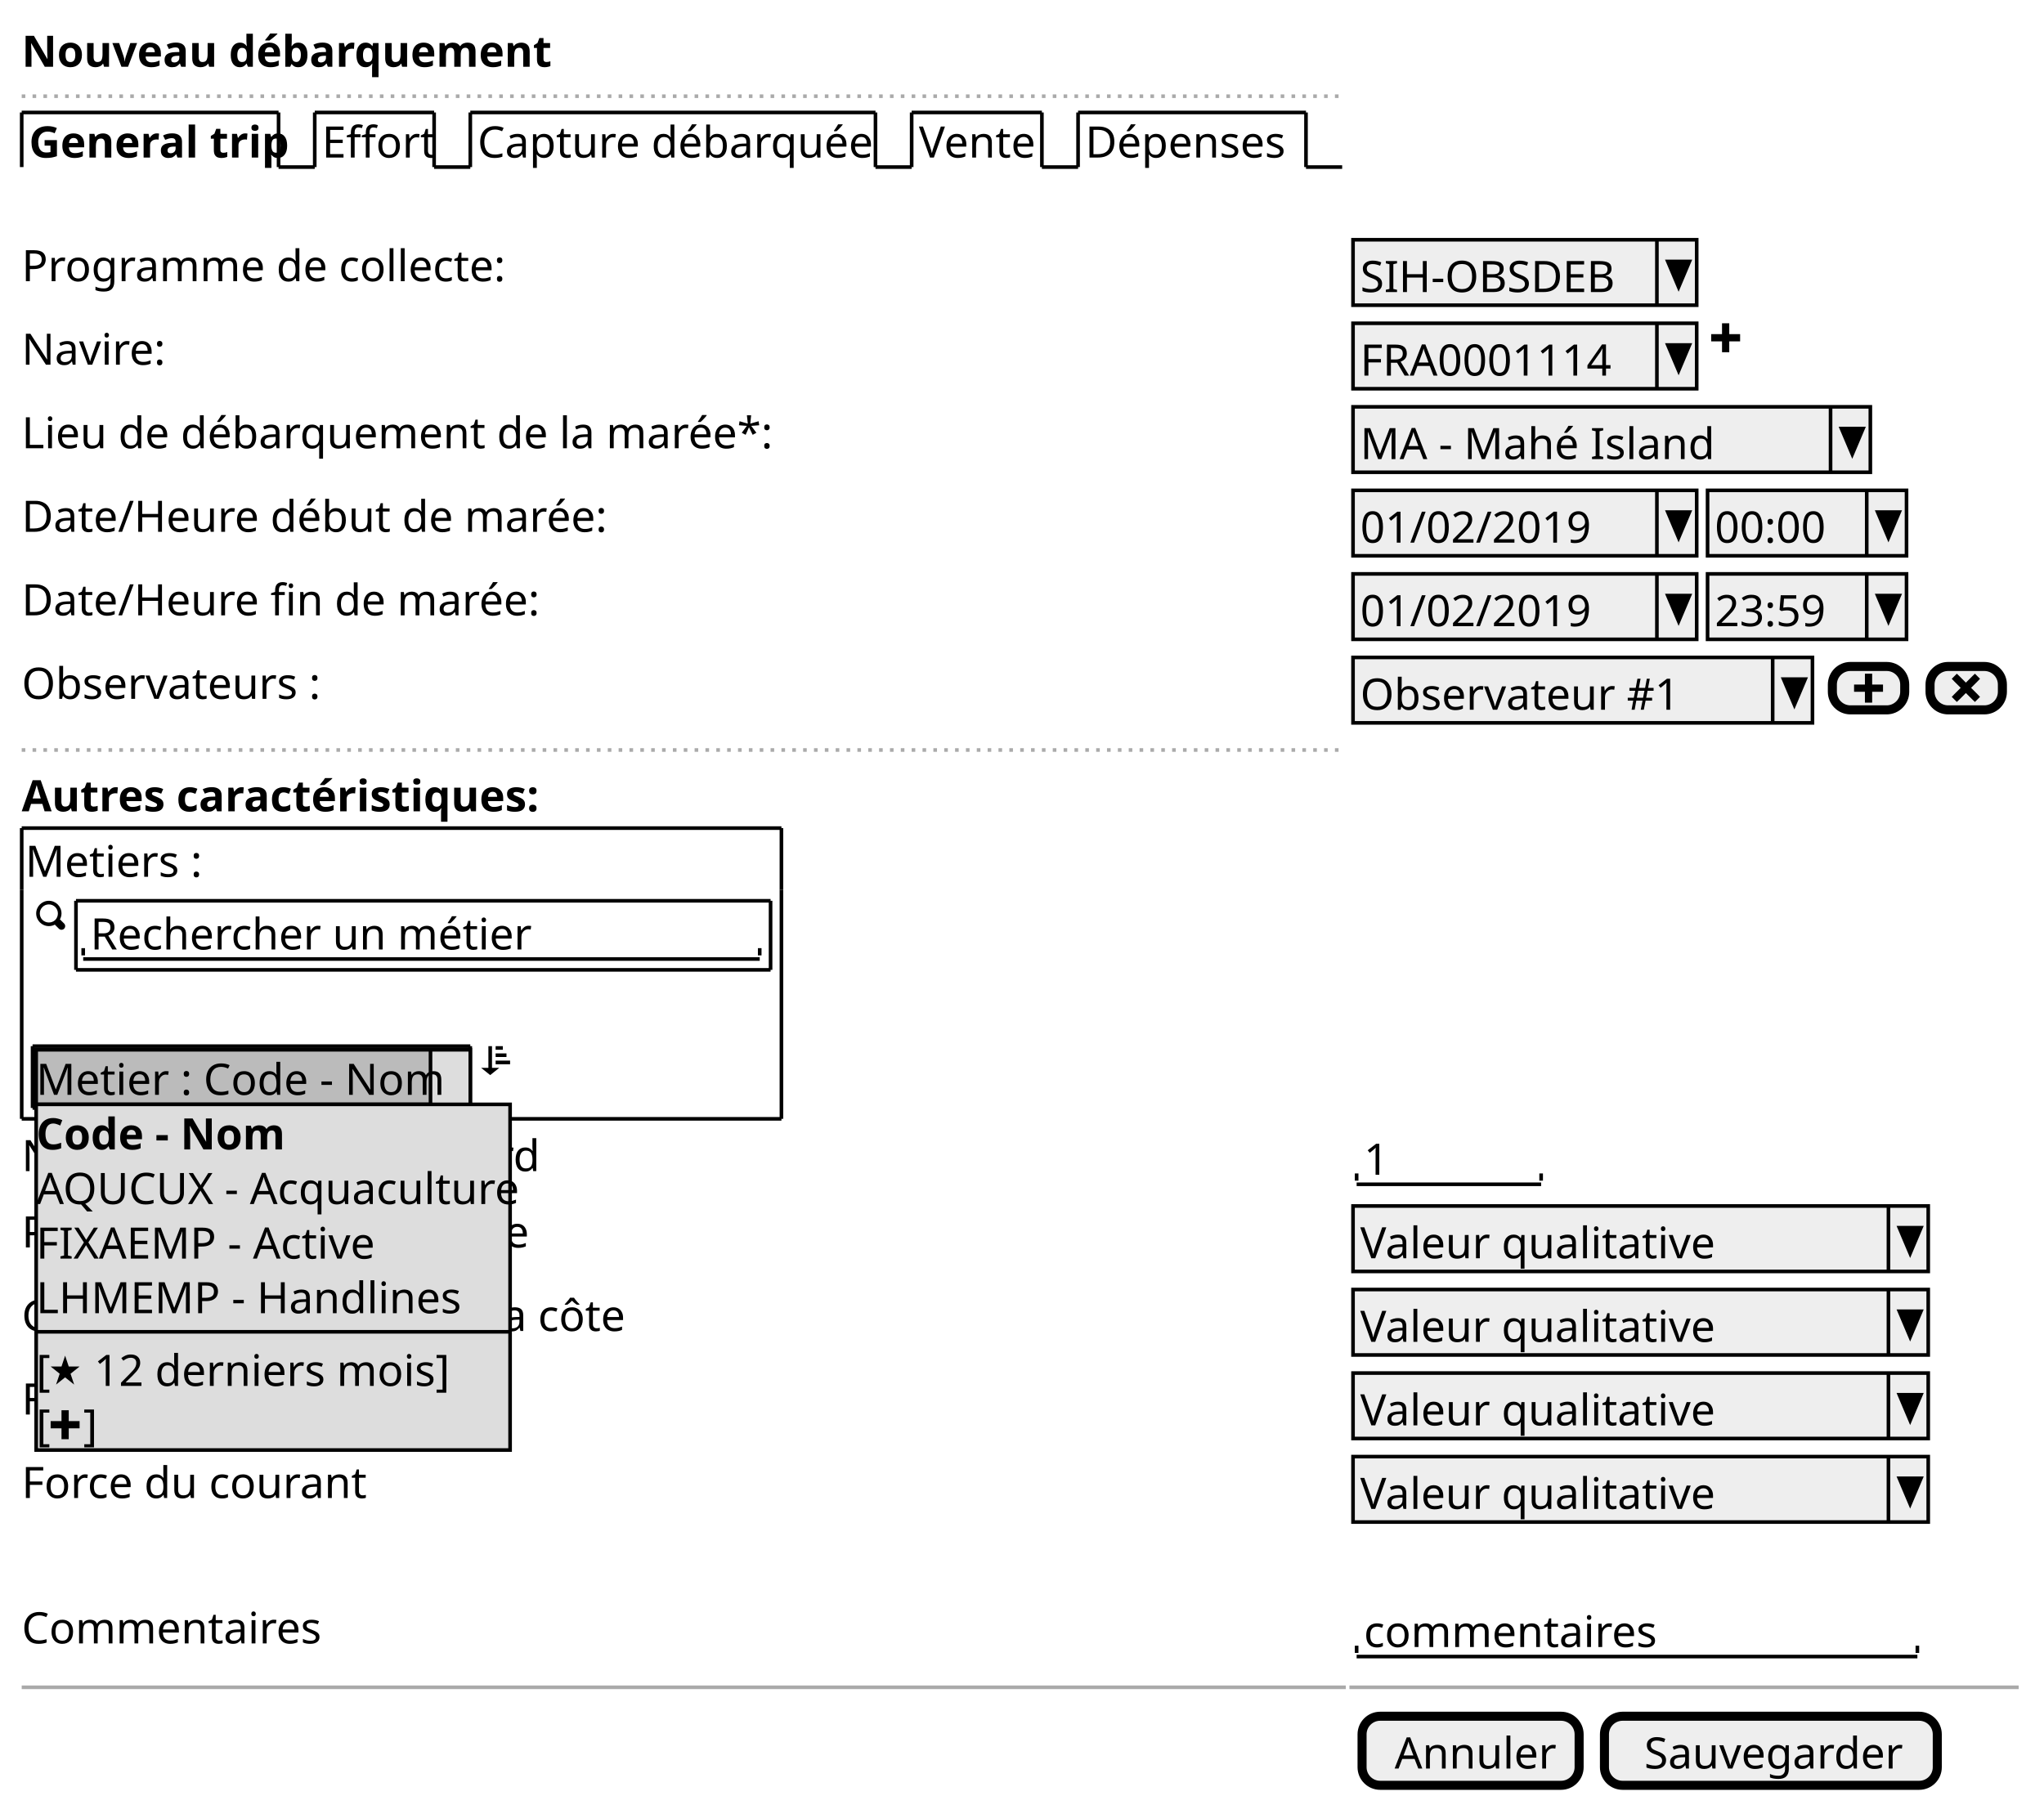
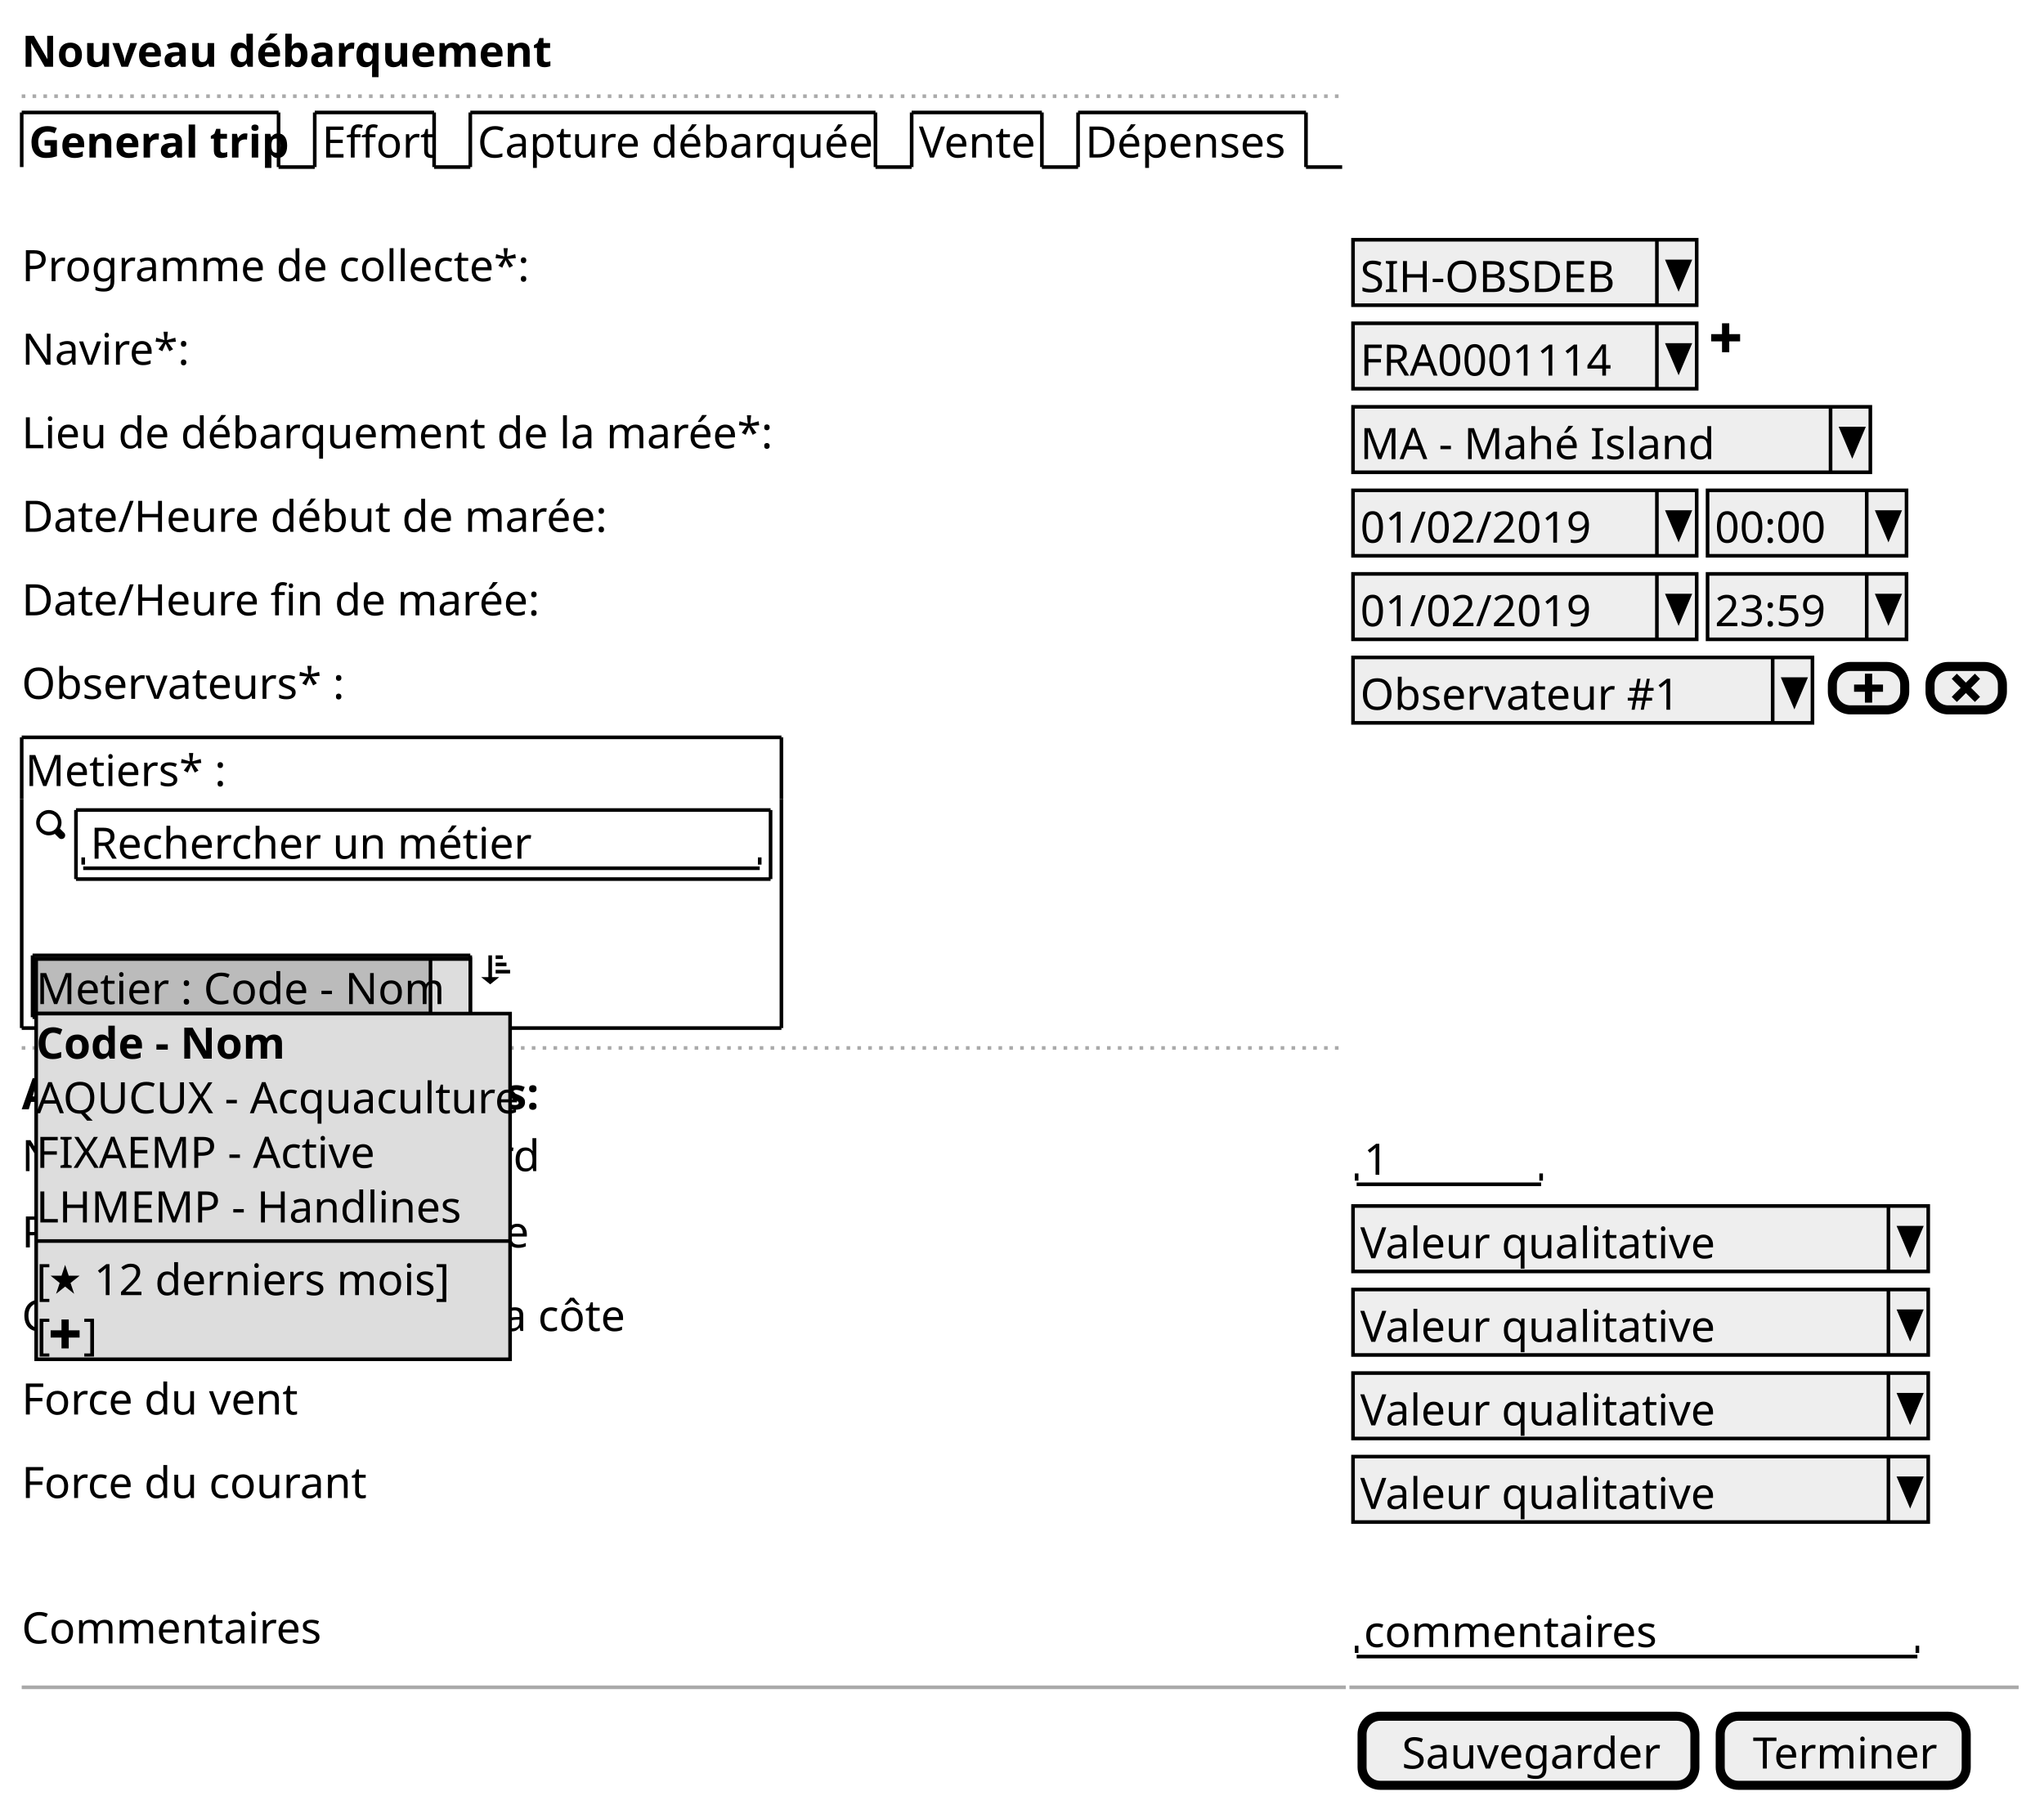
<svg xmlns="http://www.w3.org/2000/svg" contentScriptType="application/ecmascript" contentStyleType="text/css" height="499px" preserveAspectRatio="none" style="width:565px;height:499px;" version="1.1" viewBox="0 0 565 499" width="565px" zoomAndPan="magnify">
  <defs />
  <g>
    <text fill="#000000" font-family="sans-serif" font-size="12" font-weight="bold" lengthAdjust="spacingAndGlyphs" textLength="135" x="6" y="18.457">Nouveau débarquement</text>
    <line style="stroke: #AAAAAA; stroke-width: 1.0; stroke-dasharray: 1.0,2.0;" x1="6" x2="372" y1="26.594" y2="26.594" />
    <text fill="#000000" font-family="sans-serif" font-size="12" font-weight="bold" lengthAdjust="spacingAndGlyphs" textLength="66" x="8" y="43.551">General trip</text>
    <line style="stroke: #000000; stroke-width: 1.0;" x1="6" x2="6" y1="31.094" y2="46.188" />
    <line style="stroke: #000000; stroke-width: 1.0;" x1="6" x2="77" y1="31.094" y2="31.094" />
    <line style="stroke: #000000; stroke-width: 1.0;" x1="77" x2="77" y1="31.094" y2="46.188" />
    <line style="stroke: #000000; stroke-width: 1.0;" x1="77" x2="87" y1="46.188" y2="46.188" />
    <text fill="#000000" font-family="sans-serif" font-size="12" lengthAdjust="spacingAndGlyphs" textLength="28" x="89" y="43.551">Effort</text>
    <line style="stroke: #000000; stroke-width: 1.0;" x1="87" x2="87" y1="31.094" y2="46.188" />
    <line style="stroke: #000000; stroke-width: 1.0;" x1="87" x2="120" y1="31.094" y2="31.094" />
    <line style="stroke: #000000; stroke-width: 1.0;" x1="120" x2="120" y1="31.094" y2="46.188" />
    <line style="stroke: #000000; stroke-width: 1.0;" x1="120" x2="130" y1="46.188" y2="46.188" />
    <text fill="#000000" font-family="sans-serif" font-size="12" lengthAdjust="spacingAndGlyphs" textLength="107" x="132" y="43.551">Capture débarquée</text>
    <line style="stroke: #000000; stroke-width: 1.0;" x1="130" x2="130" y1="31.094" y2="46.188" />
    <line style="stroke: #000000; stroke-width: 1.0;" x1="130" x2="242" y1="31.094" y2="31.094" />
    <line style="stroke: #000000; stroke-width: 1.0;" x1="242" x2="242" y1="31.094" y2="46.188" />
    <line style="stroke: #000000; stroke-width: 1.0;" x1="242" x2="252" y1="46.188" y2="46.188" />
    <text fill="#000000" font-family="sans-serif" font-size="12" lengthAdjust="spacingAndGlyphs" textLength="31" x="254" y="43.551">Vente</text>
    <line style="stroke: #000000; stroke-width: 1.0;" x1="252" x2="252" y1="31.094" y2="46.188" />
    <line style="stroke: #000000; stroke-width: 1.0;" x1="252" x2="288" y1="31.094" y2="31.094" />
    <line style="stroke: #000000; stroke-width: 1.0;" x1="288" x2="288" y1="31.094" y2="46.188" />
    <line style="stroke: #000000; stroke-width: 1.0;" x1="288" x2="298" y1="46.188" y2="46.188" />
    <text fill="#000000" font-family="sans-serif" font-size="12" lengthAdjust="spacingAndGlyphs" textLength="58" x="300" y="43.551">Dépenses</text>
    <line style="stroke: #000000; stroke-width: 1.0;" x1="298" x2="298" y1="31.094" y2="46.188" />
    <line style="stroke: #000000; stroke-width: 1.0;" x1="298" x2="361" y1="31.094" y2="31.094" />
    <line style="stroke: #000000; stroke-width: 1.0;" x1="361" x2="361" y1="31.094" y2="46.188" />
    <line style="stroke: #000000; stroke-width: 1.0;" x1="361" x2="371" y1="46.188" y2="46.188" />
-     <text fill="#000000" font-family="sans-serif" font-size="12" lengthAdjust="spacingAndGlyphs" textLength="131" x="6" y="77.738">Programme de collecte:</text>
+     <text fill="#000000" font-family="sans-serif" font-size="12" lengthAdjust="spacingAndGlyphs" textLength="136" x="6" y="77.738">Programme de collecte*:</text>
    <rect fill="#EEEEEE" height="18.094" style="stroke: #000000; stroke-width: 1.0;" width="95" x="374" y="66.281" />
    <text fill="#000000" font-family="sans-serif" font-size="12" lengthAdjust="spacingAndGlyphs" textLength="74" x="376" y="80.738">SIH-OBSDEB</text>
    <line style="stroke: #000000; stroke-width: 1.0;" x1="458" x2="458" y1="66.281" y2="84.375" />
    <polygon fill="#000000" points="461,72.281,467,72.281,464,79.375" style="stroke: #000000; stroke-width: 1.0;" />
-     <text fill="#000000" font-family="sans-serif" font-size="12" lengthAdjust="spacingAndGlyphs" textLength="38" x="6" y="100.832">Navire:</text>
+     <text fill="#000000" font-family="sans-serif" font-size="12" lengthAdjust="spacingAndGlyphs" textLength="43" x="6" y="100.832">Navire*:</text>
    <rect fill="#EEEEEE" height="18.094" style="stroke: #000000; stroke-width: 1.0;" width="95" x="374" y="89.375" />
    <text fill="#000000" font-family="sans-serif" font-size="12" lengthAdjust="spacingAndGlyphs" textLength="72" x="376" y="103.832">FRA0001114</text>
    <line style="stroke: #000000; stroke-width: 1.0;" x1="458" x2="458" y1="89.375" y2="107.469" />
    <polygon fill="#000000" points="461,95.375,467,95.375,464,102.469" style="stroke: #000000; stroke-width: 1.0;" />
    <path d="M476,89.375 L476,92.375 L473,92.375 L473,94.375 L476,94.375 L476,97.375 L478,97.375 L478,94.375 L481,94.375 L481,92.375 L478,92.375 L478,89.375 L476,89.375 " fill="#000000" style="stroke: ; stroke-width: 0.0; stroke-dasharray: ;" />
    <text fill="#000000" font-family="sans-serif" font-size="12" lengthAdjust="spacingAndGlyphs" textLength="202" x="6" y="123.926">Lieu de débarquement de la marée*:</text>
    <rect fill="#EEEEEE" height="18.094" style="stroke: #000000; stroke-width: 1.0;" width="143" x="374" y="112.469" />
    <text fill="#000000" font-family="sans-serif" font-size="12" lengthAdjust="spacingAndGlyphs" textLength="93" x="376" y="126.926">MA - Mahé Island</text>
    <line style="stroke: #000000; stroke-width: 1.0;" x1="506" x2="506" y1="112.469" y2="130.562" />
    <polygon fill="#000000" points="509,118.469,515,118.469,512,125.562" style="stroke: #000000; stroke-width: 1.0;" />
    <text fill="#000000" font-family="sans-serif" font-size="12" lengthAdjust="spacingAndGlyphs" textLength="156" x="6" y="147.019">Date/Heure début de marée:</text>
    <rect fill="#EEEEEE" height="18.094" style="stroke: #000000; stroke-width: 1.0;" width="95" x="374" y="135.562" />
    <text fill="#000000" font-family="sans-serif" font-size="12" lengthAdjust="spacingAndGlyphs" textLength="62" x="376" y="150.019">01/02/2019</text>
    <line style="stroke: #000000; stroke-width: 1.0;" x1="458" x2="458" y1="135.562" y2="153.656" />
    <polygon fill="#000000" points="461,141.562,467,141.562,464,148.656" style="stroke: #000000; stroke-width: 1.0;" />
    <rect fill="#EEEEEE" height="18.094" style="stroke: #000000; stroke-width: 1.0;" width="55" x="472" y="135.562" />
    <text fill="#000000" font-family="sans-serif" font-size="12" lengthAdjust="spacingAndGlyphs" textLength="31" x="474" y="150.019">00:00</text>
    <line style="stroke: #000000; stroke-width: 1.0;" x1="516" x2="516" y1="135.562" y2="153.656" />
    <polygon fill="#000000" points="519,141.562,525,141.562,522,148.656" style="stroke: #000000; stroke-width: 1.0;" />
    <text fill="#000000" font-family="sans-serif" font-size="12" lengthAdjust="spacingAndGlyphs" textLength="138" x="6" y="170.113">Date/Heure fin de marée:</text>
    <rect fill="#EEEEEE" height="18.094" style="stroke: #000000; stroke-width: 1.0;" width="95" x="374" y="158.656" />
    <text fill="#000000" font-family="sans-serif" font-size="12" lengthAdjust="spacingAndGlyphs" textLength="62" x="376" y="173.113">01/02/2019</text>
    <line style="stroke: #000000; stroke-width: 1.0;" x1="458" x2="458" y1="158.656" y2="176.75" />
    <polygon fill="#000000" points="461,164.656,467,164.656,464,171.75" style="stroke: #000000; stroke-width: 1.0;" />
    <rect fill="#EEEEEE" height="18.094" style="stroke: #000000; stroke-width: 1.0;" width="55" x="472" y="158.656" />
    <text fill="#000000" font-family="sans-serif" font-size="12" lengthAdjust="spacingAndGlyphs" textLength="31" x="474" y="173.113">23:59</text>
    <line style="stroke: #000000; stroke-width: 1.0;" x1="516" x2="516" y1="158.656" y2="176.75" />
    <polygon fill="#000000" points="519,164.656,525,164.656,522,171.75" style="stroke: #000000; stroke-width: 1.0;" />
-     <text fill="#000000" font-family="sans-serif" font-size="12" lengthAdjust="spacingAndGlyphs" textLength="80" x="6" y="193.207">Observateurs :</text>
+     <text fill="#000000" font-family="sans-serif" font-size="12" lengthAdjust="spacingAndGlyphs" textLength="85" x="6" y="193.207">Observateurs* :</text>
    <rect fill="#EEEEEE" height="18.094" style="stroke: #000000; stroke-width: 1.0;" width="127" x="374" y="181.75" />
    <text fill="#000000" font-family="sans-serif" font-size="12" lengthAdjust="spacingAndGlyphs" textLength="84" x="376" y="196.207">Observateur #1</text>
    <line style="stroke: #000000; stroke-width: 1.0;" x1="490" x2="490" y1="181.75" y2="199.844" />
    <polygon fill="#000000" points="493,187.75,499,187.75,496,194.844" style="stroke: #000000; stroke-width: 1.0;" />
    <rect fill="#EEEEEE" height="12" rx="5" ry="5" style="stroke: #000000; stroke-width: 2.5;" width="20" x="506.5" y="184.25" />
    <path d="M515.5,186.25 L515.5,189.25 L512.5,189.25 L512.5,191.25 L515.5,191.25 L515.5,194.25 L517.5,194.25 L517.5,191.25 L520.5,191.25 L520.5,189.25 L517.5,189.25 L517.5,186.25 L515.5,186.25 " fill="#000000" style="stroke: ; stroke-width: 0.0; stroke-dasharray: ;" />
    <rect fill="#EEEEEE" height="12" rx="5" ry="5" style="stroke: #000000; stroke-width: 2.5;" width="20" x="533.5" y="184.25" />
    <path d="M540.906,186.25 L539.5,187.656 L540.188,188.375 L541.969,190.156 L540.188,191.937 L539.5,192.656 L540.906,194.062 L541.625,193.374 L543.406,191.593 L545.187,193.374 L545.906,194.062 L547.312,192.656 L546.624,191.937 L544.843,190.156 L546.624,188.375 L547.312,187.656 L545.906,186.25 L545.187,186.938 L543.406,188.719 L541.625,186.938 L540.906,186.25 " fill="#000000" style="stroke: ; stroke-width: 0.0; stroke-dasharray: ;" />
-     <line style="stroke: #AAAAAA; stroke-width: 1.0; stroke-dasharray: 1.0,2.0;" x1="6" x2="372" y1="207.344" y2="207.344" />
-     <text fill="#000000" font-family="sans-serif" font-size="12" font-weight="bold" lengthAdjust="spacingAndGlyphs" textLength="138" x="6" y="224.301">Autres caractéristiques:</text>
-     <text fill="#000000" font-family="sans-serif" font-size="12" lengthAdjust="spacingAndGlyphs" textLength="46" x="7" y="242.394">Metiers :</text>
-     <path d="M13.5,249.031 C11.573,249.031 10,250.604 10,252.531 C10,254.458 11.573,256.031 13.5,256.031 C14.092,256.031 14.666,255.886 15.156,255.625 A1,1 0 0 0 15.281,255.75 L16.281,256.75 A1.016,1.016 0 1 0 17.719,255.312 L16.719,254.312 A1,1 0 0 0 16.563,254.187 C16.829,253.694 17.001,253.128 17.001,252.531 C17.001,250.604 15.428,249.031 13.501,249.031 M13.501,250.031 C14.888,250.031 16.001,251.144 16.001,252.531 C16.001,253.192 15.76,253.804 15.345,254.25 L15.314,254.281 A1,1 0 0 0 15.189,254.406 C14.747,254.803 14.146,255.031 13.501,255.031 C12.114,255.031 11.001,253.918 11.001,252.531 C11.001,251.144 12.114,250.031 13.501,250.031 " fill="#000000" style="stroke: ; stroke-width: 0.0; stroke-dasharray: ;" />
-     <text fill="#000000" font-family="sans-serif" font-size="12" lengthAdjust="spacingAndGlyphs" textLength="119" x="25" y="262.488">Rechercher un métier</text>
-     <line style="stroke: #000000; stroke-width: 1.0;" x1="23" x2="210" y1="265.125" y2="265.125" />
-     <line style="stroke: #000000; stroke-width: 1.0;" x1="23" x2="23" y1="262.125" y2="264.125" />
-     <line style="stroke: #000000; stroke-width: 1.0;" x1="210" x2="210" y1="262.125" y2="264.125" />
-     <line style="stroke: #000000; stroke-width: 1.0;" x1="21" x2="213" y1="249.031" y2="249.031" />
-     <line style="stroke: #000000; stroke-width: 1.0;" x1="21" x2="213" y1="268.125" y2="268.125" />
-     <line style="stroke: #000000; stroke-width: 1.0;" x1="21" x2="21" y1="249.031" y2="268.125" />
-     <line style="stroke: #000000; stroke-width: 1.0;" x1="213" x2="213" y1="249.031" y2="268.125" />
-     <rect fill="#DDDDDD" height="16.094" style="stroke: #000000; stroke-width: 1.0;" width="120" x="10" y="290.219" />
-     <rect fill="#BBBBBB" height="15.094" style="stroke: #000000; stroke-width: 1.0;" width="109" x="10" y="290.219" />
-     <text fill="#000000" font-family="sans-serif" font-size="12" lengthAdjust="spacingAndGlyphs" textLength="109" x="10" y="302.676">Metier : Code - Nom</text>
-     <line style="stroke: #000000; stroke-width: 1.0;" x1="9" x2="130" y1="289.219" y2="289.219" />
-     <line style="stroke: #000000; stroke-width: 1.0;" x1="9" x2="130" y1="306.312" y2="306.312" />
-     <line style="stroke: #000000; stroke-width: 1.0;" x1="9" x2="9" y1="289.219" y2="306.312" />
-     <line style="stroke: #000000; stroke-width: 1.0;" x1="130" x2="130" y1="289.219" y2="306.312" />
-     <path d="M135,289.219 L135,295.219 L133,295.219 L135.5,297.219 L138,295.219 L136,295.219 L136,289.219 L135,289.219 M137,289.219 L137,290.219 L139,290.219 L139,289.219 L137,289.219 M137,291.219 L137,292.219 L140,292.219 L140,291.219 L137,291.219 M137,293.219 L137,294.219 L141,294.219 L141,293.219 L137,293.219 " fill="#000000" style="stroke: ; stroke-width: 0.0; stroke-dasharray: ;" />
-     <line style="stroke: #000000; stroke-width: 1.0;" x1="6" x2="216" y1="228.938" y2="228.938" />
-     <line style="stroke: #000000; stroke-width: 1.0;" x1="6" x2="216" y1="309.312" y2="309.312" />
-     <line style="stroke: #000000; stroke-width: 1.0;" x1="6" x2="6" y1="228.938" y2="246.031" />
-     <line style="stroke: #000000; stroke-width: 1.0;" x1="216" x2="216" y1="246.031" y2="309.312" />
-     <line style="stroke: #000000; stroke-width: 1.0;" x1="216" x2="216" y1="228.938" y2="246.031" />
-     <line style="stroke: #000000; stroke-width: 1.0;" x1="6" x2="6" y1="246.031" y2="309.312" />
+     <text fill="#000000" font-family="sans-serif" font-size="12" lengthAdjust="spacingAndGlyphs" textLength="51" x="7" y="217.301">Metiers* :</text>
+     <path d="M13.5,223.938 C11.573,223.938 10,225.511 10,227.438 C10,229.364 11.573,230.938 13.5,230.938 C14.092,230.938 14.666,230.792 15.156,230.531 A1,1 0 0 0 15.281,230.656 L16.281,231.656 A1.016,1.016 0 1 0 17.719,230.219 L16.719,229.219 A1,1 0 0 0 16.563,229.094 C16.829,228.601 17.001,228.035 17.001,227.438 C17.001,225.511 15.428,223.938 13.501,223.938 M13.501,224.938 C14.888,224.938 16.001,226.05 16.001,227.438 C16.001,228.099 15.76,228.71 15.345,229.156 L15.314,229.188 A1,1 0 0 0 15.189,229.312 C14.747,229.709 14.146,229.938 13.501,229.938 C12.114,229.938 11.001,228.825 11.001,227.438 C11.001,226.05 12.114,224.938 13.501,224.938 " fill="#000000" style="stroke: ; stroke-width: 0.0; stroke-dasharray: ;" />
+     <text fill="#000000" font-family="sans-serif" font-size="12" lengthAdjust="spacingAndGlyphs" textLength="119" x="25" y="237.394">Rechercher un métier</text>
+     <line style="stroke: #000000; stroke-width: 1.0;" x1="23" x2="210" y1="240.031" y2="240.031" />
+     <line style="stroke: #000000; stroke-width: 1.0;" x1="23" x2="23" y1="237.031" y2="239.031" />
+     <line style="stroke: #000000; stroke-width: 1.0;" x1="210" x2="210" y1="237.031" y2="239.031" />
+     <line style="stroke: #000000; stroke-width: 1.0;" x1="21" x2="213" y1="223.938" y2="223.938" />
+     <line style="stroke: #000000; stroke-width: 1.0;" x1="21" x2="213" y1="243.031" y2="243.031" />
+     <line style="stroke: #000000; stroke-width: 1.0;" x1="21" x2="21" y1="223.938" y2="243.031" />
+     <line style="stroke: #000000; stroke-width: 1.0;" x1="213" x2="213" y1="223.938" y2="243.031" />
+     <rect fill="#DDDDDD" height="16.094" style="stroke: #000000; stroke-width: 1.0;" width="120" x="10" y="265.125" />
+     <rect fill="#BBBBBB" height="15.094" style="stroke: #000000; stroke-width: 1.0;" width="109" x="10" y="265.125" />
+     <text fill="#000000" font-family="sans-serif" font-size="12" lengthAdjust="spacingAndGlyphs" textLength="109" x="10" y="277.582">Metier : Code - Nom</text>
+     <line style="stroke: #000000; stroke-width: 1.0;" x1="9" x2="130" y1="264.125" y2="264.125" />
+     <line style="stroke: #000000; stroke-width: 1.0;" x1="9" x2="130" y1="281.219" y2="281.219" />
+     <line style="stroke: #000000; stroke-width: 1.0;" x1="9" x2="9" y1="264.125" y2="281.219" />
+     <line style="stroke: #000000; stroke-width: 1.0;" x1="130" x2="130" y1="264.125" y2="281.219" />
+     <path d="M135,264.125 L135,270.125 L133,270.125 L135.5,272.125 L138,270.125 L136,270.125 L136,264.125 L135,264.125 M137,264.125 L137,265.125 L139,265.125 L139,264.125 L137,264.125 M137,266.125 L137,267.125 L140,267.125 L140,266.125 L137,266.125 M137,268.125 L137,269.125 L141,269.125 L141,268.125 L137,268.125 " fill="#000000" style="stroke: ; stroke-width: 0.0; stroke-dasharray: ;" />
+     <line style="stroke: #000000; stroke-width: 1.0;" x1="6" x2="216" y1="203.844" y2="203.844" />
+     <line style="stroke: #000000; stroke-width: 1.0;" x1="6" x2="216" y1="284.219" y2="284.219" />
+     <line style="stroke: #000000; stroke-width: 1.0;" x1="6" x2="6" y1="203.844" y2="220.938" />
+     <line style="stroke: #000000; stroke-width: 1.0;" x1="216" x2="216" y1="220.938" y2="284.219" />
+     <line style="stroke: #000000; stroke-width: 1.0;" x1="216" x2="216" y1="203.844" y2="220.938" />
+     <line style="stroke: #000000; stroke-width: 1.0;" x1="6" x2="6" y1="220.938" y2="284.219" />
+     <line style="stroke: #AAAAAA; stroke-width: 1.0; stroke-dasharray: 1.0,2.0;" x1="6" x2="372" y1="289.719" y2="289.719" />
+     <text fill="#000000" font-family="sans-serif" font-size="12" font-weight="bold" lengthAdjust="spacingAndGlyphs" textLength="138" x="6" y="306.676">Autres caractéristiques:</text>
    <text fill="#000000" font-family="sans-serif" font-size="12" lengthAdjust="spacingAndGlyphs" textLength="138" x="6" y="323.769">Nombre d'homme à bord</text>
    <text fill="#000000" font-family="sans-serif" font-size="12" lengthAdjust="spacingAndGlyphs" textLength="7" x="377" y="324.769">1</text>
    <line style="stroke: #000000; stroke-width: 1.0;" x1="375" x2="426" y1="327.406" y2="327.406" />
    <line style="stroke: #000000; stroke-width: 1.0;" x1="375" x2="375" y1="324.406" y2="326.406" />
    <line style="stroke: #000000; stroke-width: 1.0;" x1="426" x2="426" y1="324.406" y2="326.406" />
    <text fill="#000000" font-family="sans-serif" font-size="12" lengthAdjust="spacingAndGlyphs" textLength="138" x="6" y="344.863">Principale zone de pêche</text>
    <rect fill="#EEEEEE" height="18.094" style="stroke: #000000; stroke-width: 1.0;" width="159" x="374" y="333.406" />
    <text fill="#000000" font-family="sans-serif" font-size="12" lengthAdjust="spacingAndGlyphs" textLength="93" x="376" y="347.863">Valeur qualitative</text>
    <line style="stroke: #000000; stroke-width: 1.0;" x1="522" x2="522" y1="333.406" y2="351.5" />
    <polygon fill="#000000" points="525,339.406,531,339.406,528,346.5" style="stroke: #000000; stroke-width: 1.0;" />
    <text fill="#000000" font-family="sans-serif" font-size="12" lengthAdjust="spacingAndGlyphs" textLength="163" x="6" y="367.957">Gradient de distance à la côte</text>
    <rect fill="#EEEEEE" height="18.094" style="stroke: #000000; stroke-width: 1.0;" width="159" x="374" y="356.5" />
    <text fill="#000000" font-family="sans-serif" font-size="12" lengthAdjust="spacingAndGlyphs" textLength="93" x="376" y="370.957">Valeur qualitative</text>
    <line style="stroke: #000000; stroke-width: 1.0;" x1="522" x2="522" y1="356.5" y2="374.594" />
    <polygon fill="#000000" points="525,362.5,531,362.5,528,369.594" style="stroke: #000000; stroke-width: 1.0;" />
    <text fill="#000000" font-family="sans-serif" font-size="12" lengthAdjust="spacingAndGlyphs" textLength="73" x="6" y="391.051">Force du vent</text>
    <rect fill="#EEEEEE" height="18.094" style="stroke: #000000; stroke-width: 1.0;" width="159" x="374" y="379.594" />
    <text fill="#000000" font-family="sans-serif" font-size="12" lengthAdjust="spacingAndGlyphs" textLength="93" x="376" y="394.051">Valeur qualitative</text>
    <line style="stroke: #000000; stroke-width: 1.0;" x1="522" x2="522" y1="379.594" y2="397.688" />
    <polygon fill="#000000" points="525,385.594,531,385.594,528,392.688" style="stroke: #000000; stroke-width: 1.0;" />
    <text fill="#000000" font-family="sans-serif" font-size="12" lengthAdjust="spacingAndGlyphs" textLength="92" x="6" y="414.144">Force du courant</text>
    <rect fill="#EEEEEE" height="18.094" style="stroke: #000000; stroke-width: 1.0;" width="159" x="374" y="402.688" />
    <text fill="#000000" font-family="sans-serif" font-size="12" lengthAdjust="spacingAndGlyphs" textLength="93" x="376" y="417.144">Valeur qualitative</text>
    <line style="stroke: #000000; stroke-width: 1.0;" x1="522" x2="522" y1="402.688" y2="420.781" />
    <polygon fill="#000000" points="525,408.688,531,408.688,528,415.781" style="stroke: #000000; stroke-width: 1.0;" />
    <text fill="#000000" font-family="sans-serif" font-size="12" lengthAdjust="spacingAndGlyphs" textLength="83" x="6" y="454.332">Commentaires</text>
    <text fill="#000000" font-family="sans-serif" font-size="12" lengthAdjust="spacingAndGlyphs" textLength="80" x="377" y="455.332">commentaires</text>
    <line style="stroke: #000000; stroke-width: 1.0;" x1="375" x2="530" y1="457.969" y2="457.969" />
    <line style="stroke: #000000; stroke-width: 1.0;" x1="375" x2="375" y1="454.969" y2="456.969" />
    <line style="stroke: #000000; stroke-width: 1.0;" x1="530" x2="530" y1="454.969" y2="456.969" />
    <line style="stroke: #AAAAAA; stroke-width: 1.0;" x1="6" x2="372" y1="466.469" y2="466.469" />
    <line style="stroke: #AAAAAA; stroke-width: 1.0;" x1="373" x2="558" y1="466.469" y2="466.469" />
-     <rect fill="#EEEEEE" height="19.094" rx="5" ry="5" style="stroke: #000000; stroke-width: 2.5;" width="60" x="376.5" y="474.469" />
-     <text fill="#000000" font-family="sans-serif" font-size="12" lengthAdjust="spacingAndGlyphs" textLength="42" x="385.5" y="488.926">Annuler</text>
-     <rect fill="#EEEEEE" height="19.094" rx="5" ry="5" style="stroke: #000000; stroke-width: 2.5;" width="92" x="443.5" y="474.469" />
-     <text fill="#000000" font-family="sans-serif" font-size="12" lengthAdjust="spacingAndGlyphs" textLength="70" x="454.5" y="488.926">Sauvegarder</text>
-     <rect fill="#DDDDDD" height="95.562" style="stroke: #000000; stroke-width: 1.0;" width="131" x="10" y="305.312" />
-     <text fill="#000000" font-family="sans-serif" font-size="12" font-weight="bold" lengthAdjust="spacingAndGlyphs" textLength="101" x="10" y="317.769">Code       -       Nom</text>
-     <text fill="#000000" font-family="sans-serif" font-size="12" lengthAdjust="spacingAndGlyphs" textLength="131" x="10" y="332.863">AQUCUX - Acquaculture</text>
-     <text fill="#000000" font-family="sans-serif" font-size="12" lengthAdjust="spacingAndGlyphs" textLength="90" x="10" y="347.957">FIXAEMP - Active</text>
-     <text fill="#000000" font-family="sans-serif" font-size="12" lengthAdjust="spacingAndGlyphs" textLength="117" x="10" y="363.051">LHMEMP - Handlines</text>
-     <line style="stroke: #000000; stroke-width: 1.0;" x1="10" x2="141" y1="368.188" y2="368.188" />
-     <text fill="#000000" font-family="sans-serif" font-size="12" lengthAdjust="spacingAndGlyphs" textLength="3" x="10" y="383.144">[</text>
-     <path d="M18,374.781 L17,377.781 L14,377.781 L16.5,379.781 L15.5,382.781 L18,380.781 L20.5,382.781 L19.5,379.781 L22,377.781 L19,377.781 L18,374.781 " fill="#000000" style="stroke: ; stroke-width: 0.0; stroke-dasharray: ;" />
-     <text fill="#000000" font-family="sans-serif" font-size="12" lengthAdjust="spacingAndGlyphs" textLength="97" x="26" y="383.144">12 derniers mois]</text>
-     <text fill="#000000" font-family="sans-serif" font-size="12" lengthAdjust="spacingAndGlyphs" textLength="3" x="10" y="398.238">[</text>
-     <path d="M17,389.875 L17,392.875 L14,392.875 L14,394.875 L17,394.875 L17,397.875 L19,397.875 L19,394.875 L22,394.875 L22,392.875 L19,392.875 L19,389.875 L17,389.875 " fill="#000000" style="stroke: ; stroke-width: 0.0; stroke-dasharray: ;" />
-     <text fill="#000000" font-family="sans-serif" font-size="12" lengthAdjust="spacingAndGlyphs" textLength="3" x="23" y="398.238">]</text>
+     <rect fill="#EEEEEE" height="19.094" rx="5" ry="5" style="stroke: #000000; stroke-width: 2.5;" width="92" x="376.5" y="474.469" />
+     <text fill="#000000" font-family="sans-serif" font-size="12" lengthAdjust="spacingAndGlyphs" textLength="70" x="387.5" y="488.926">Sauvegarder</text>
+     <rect fill="#EEEEEE" height="19.094" rx="5" ry="5" style="stroke: #000000; stroke-width: 2.5;" width="68" x="475.5" y="474.469" />
+     <text fill="#000000" font-family="sans-serif" font-size="12" lengthAdjust="spacingAndGlyphs" textLength="50" x="484.5" y="488.926">Terminer</text>
+     <rect fill="#DDDDDD" height="95.562" style="stroke: #000000; stroke-width: 1.0;" width="131" x="10" y="280.219" />
+     <text fill="#000000" font-family="sans-serif" font-size="12" font-weight="bold" lengthAdjust="spacingAndGlyphs" textLength="101" x="10" y="292.676">Code       -       Nom</text>
+     <text fill="#000000" font-family="sans-serif" font-size="12" lengthAdjust="spacingAndGlyphs" textLength="131" x="10" y="307.769">AQUCUX - Acquaculture</text>
+     <text fill="#000000" font-family="sans-serif" font-size="12" lengthAdjust="spacingAndGlyphs" textLength="90" x="10" y="322.863">FIXAEMP - Active</text>
+     <text fill="#000000" font-family="sans-serif" font-size="12" lengthAdjust="spacingAndGlyphs" textLength="117" x="10" y="337.957">LHMEMP - Handlines</text>
+     <line style="stroke: #000000; stroke-width: 1.0;" x1="10" x2="141" y1="343.094" y2="343.094" />
+     <text fill="#000000" font-family="sans-serif" font-size="12" lengthAdjust="spacingAndGlyphs" textLength="3" x="10" y="358.051">[</text>
+     <path d="M18,349.688 L17,352.688 L14,352.688 L16.5,354.688 L15.5,357.688 L18,355.688 L20.5,357.688 L19.5,354.688 L22,352.688 L19,352.688 L18,349.688 " fill="#000000" style="stroke: ; stroke-width: 0.0; stroke-dasharray: ;" />
+     <text fill="#000000" font-family="sans-serif" font-size="12" lengthAdjust="spacingAndGlyphs" textLength="97" x="26" y="358.051">12 derniers mois]</text>
+     <text fill="#000000" font-family="sans-serif" font-size="12" lengthAdjust="spacingAndGlyphs" textLength="3" x="10" y="373.144">[</text>
+     <path d="M17,364.781 L17,367.781 L14,367.781 L14,369.781 L17,369.781 L17,372.781 L19,372.781 L19,369.781 L22,369.781 L22,367.781 L19,367.781 L19,364.781 L17,364.781 " fill="#000000" style="stroke: ; stroke-width: 0.0; stroke-dasharray: ;" />
+     <text fill="#000000" font-family="sans-serif" font-size="12" lengthAdjust="spacingAndGlyphs" textLength="3" x="23" y="373.144">]</text>
  </g>
</svg>
